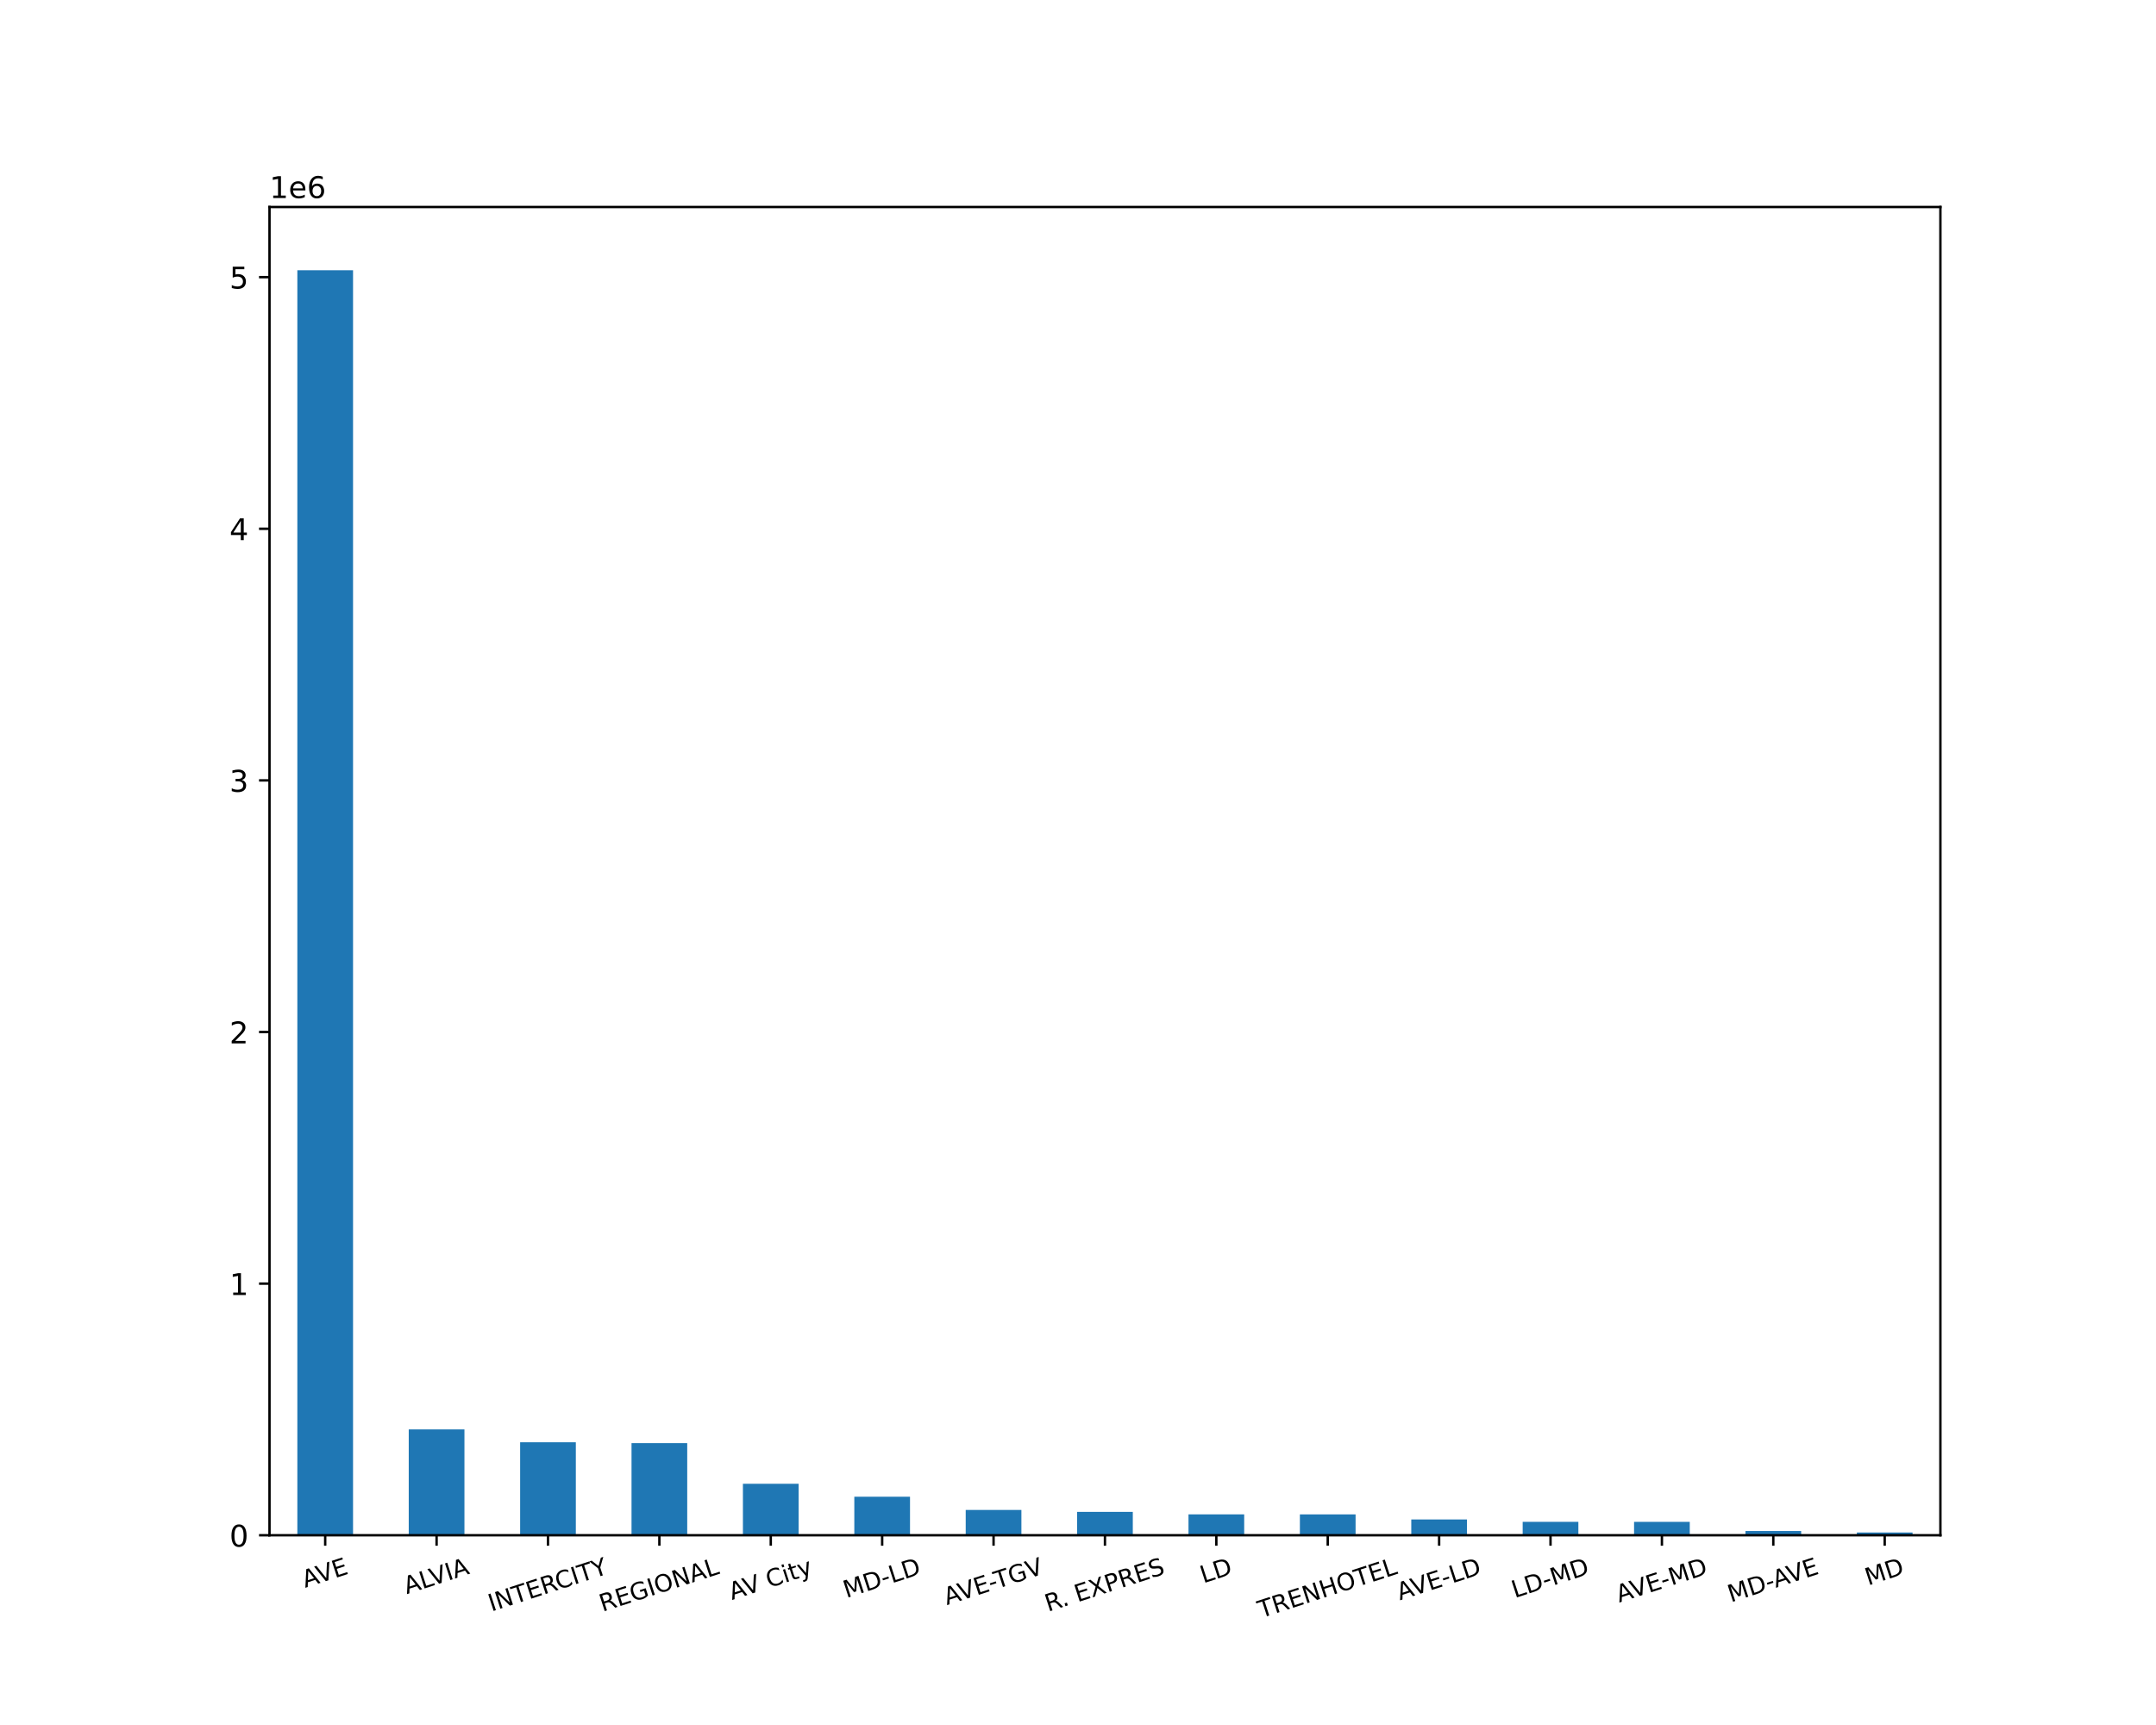
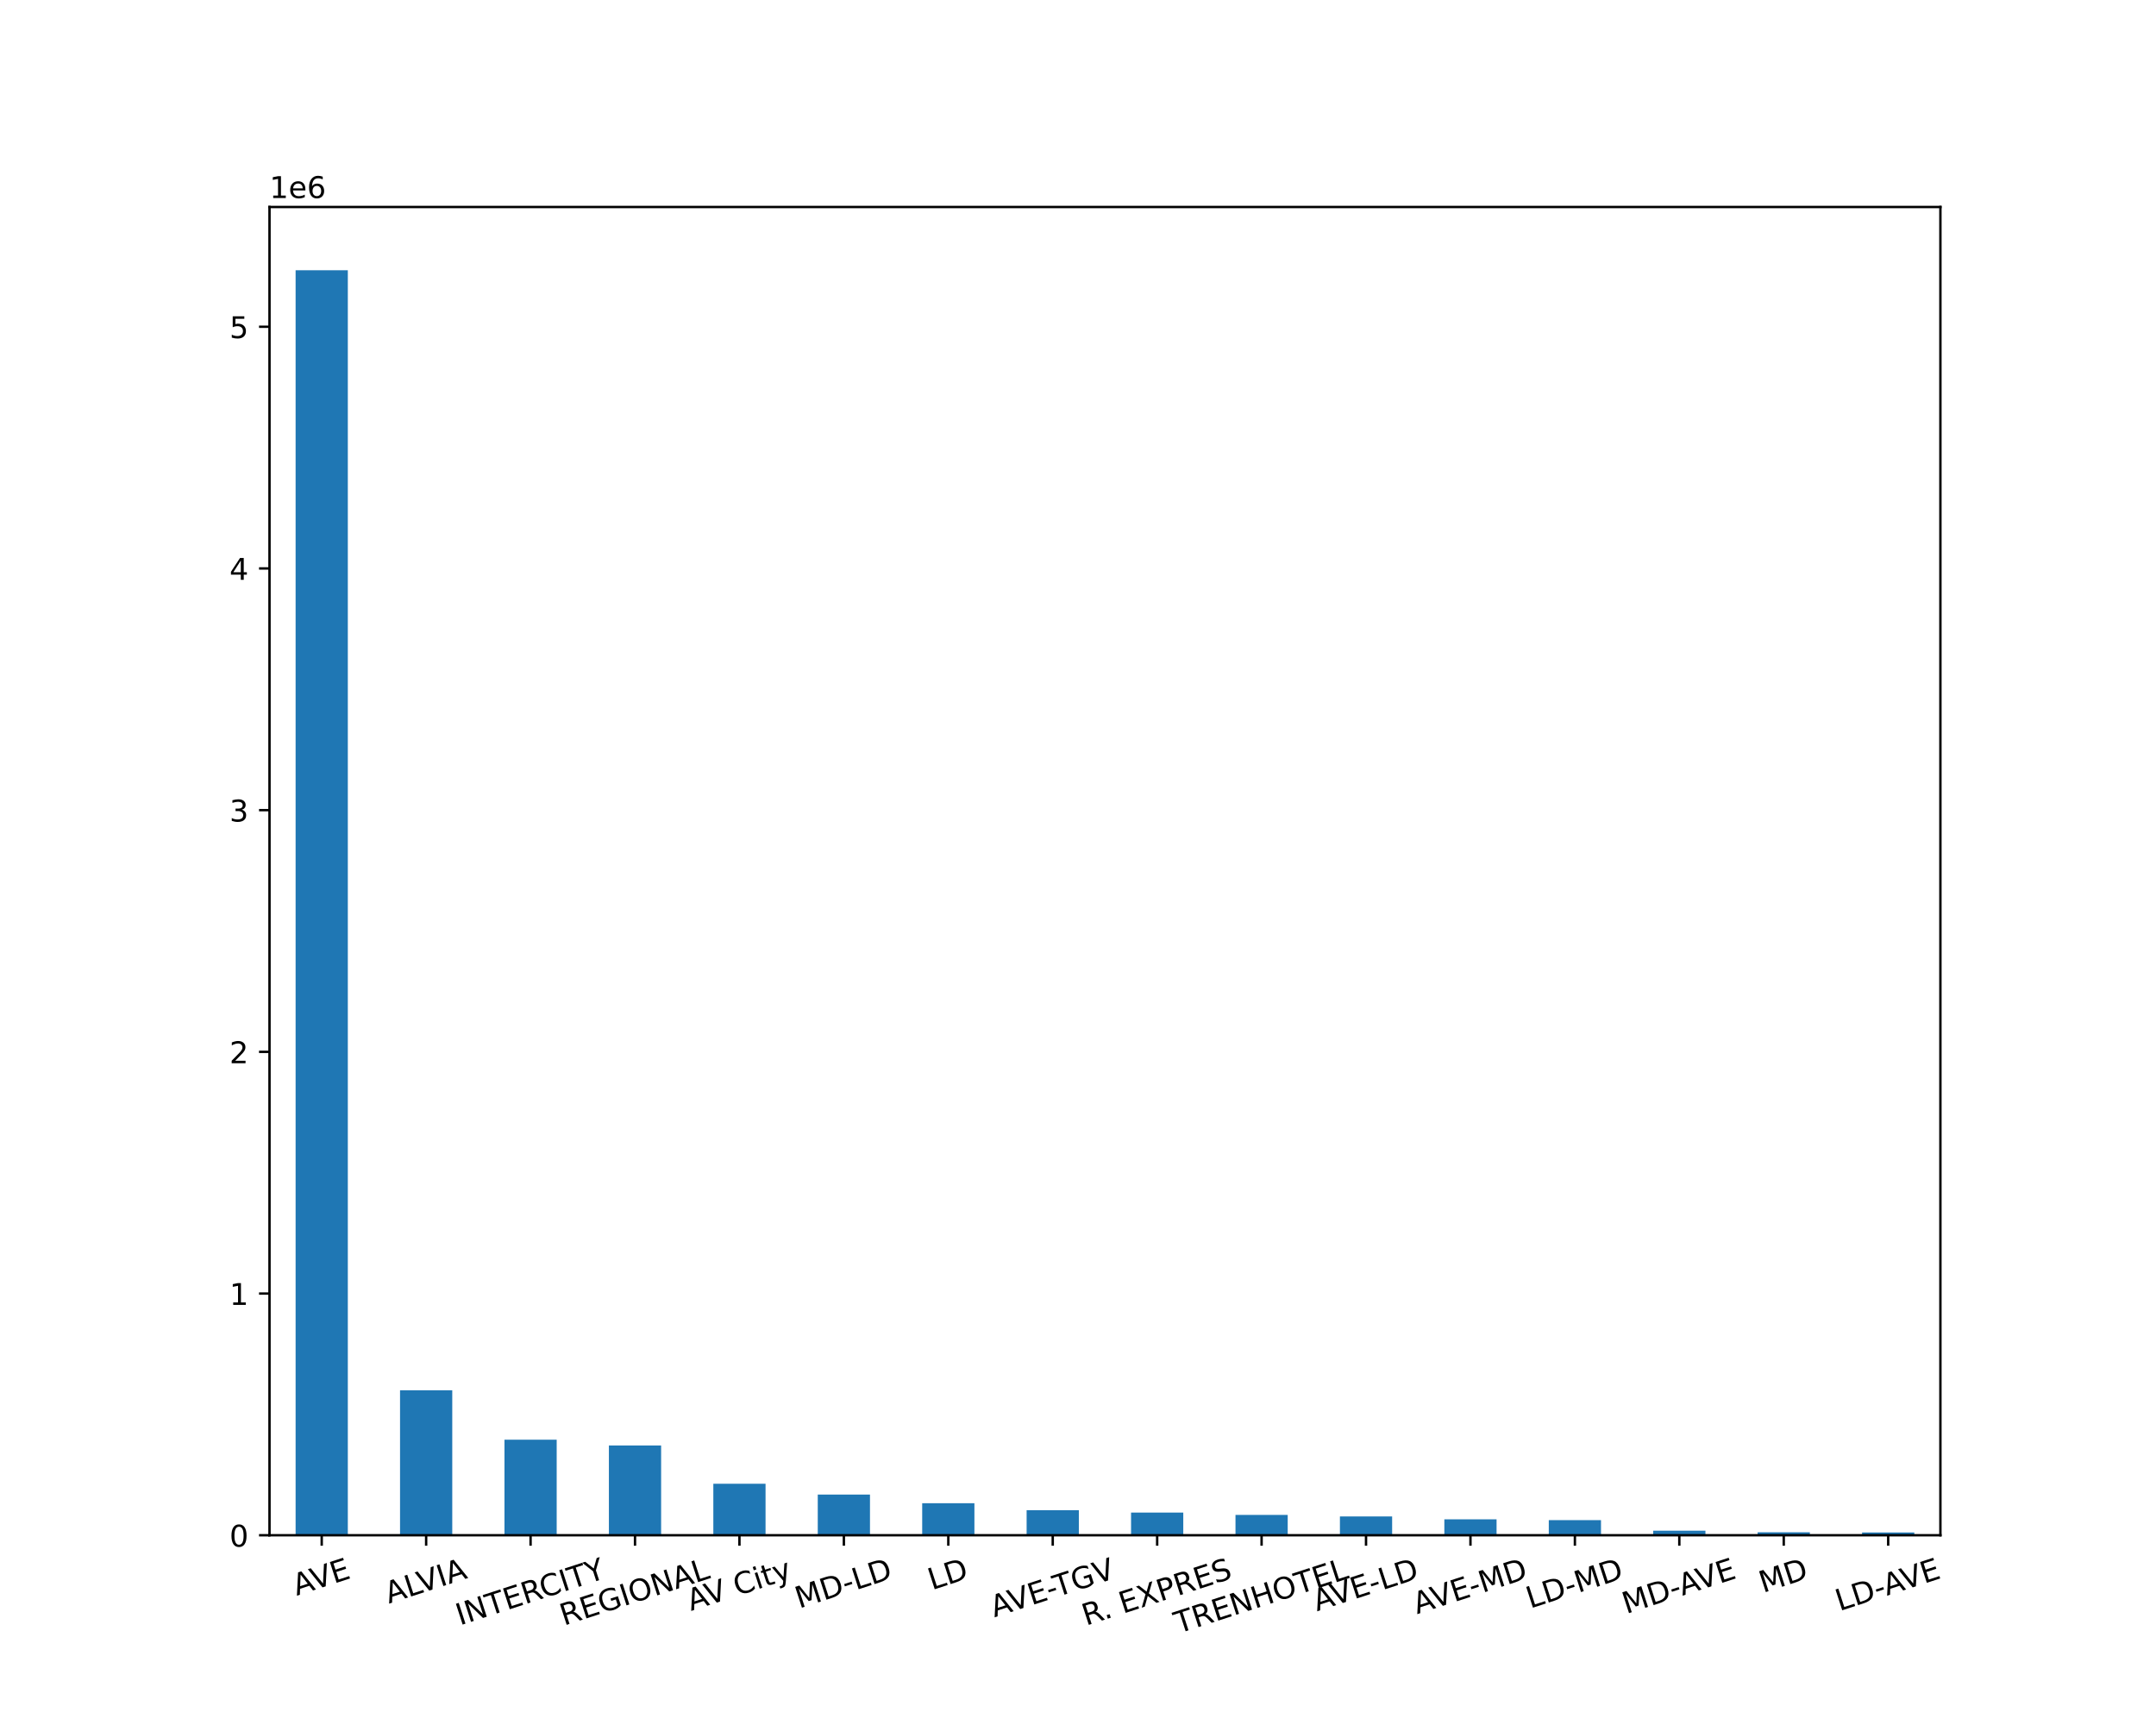
<svg xmlns="http://www.w3.org/2000/svg" xmlns:xlink="http://www.w3.org/1999/xlink" height="576pt" version="1.1" viewBox="0 0 720 576" width="720pt">
  <defs>
    <style type="text/css">*{stroke-linecap:butt;stroke-linejoin:round;}</style>
  </defs>
  <g id="figure_1">
    <g id="patch_1">
      <path d="M 0 576  L 720 576  L 720 0  L 0 0  z " style="fill:#ffffff;" />
    </g>
    <g id="axes_1">
      <g id="patch_2">
        <path d="M 90 512.64  L 648 512.64  L 648 69.12  L 90 69.12  z " style="fill:#ffffff;" />
      </g>
      <g id="patch_3">
-         <path clip-path="url(#p36fa1f2150)" d="M 99.3 512.64  L 117.9 512.64  L 117.9 90.24  L 99.3 90.24  z " style="fill:#1f77b4;" />
+         <path clip-path="url(#p0e46157129)" d="M 98.719 512.64  L 116.156 512.64  L 116.156 90.24  L 98.719 90.24  z " style="fill:#1f77b4;" />
      </g>
      <g id="patch_4">
-         <path clip-path="url(#p36fa1f2150)" d="M 136.5 512.64  L 155.1 512.64  L 155.1 477.293  L 136.5 477.293  z " style="fill:#1f77b4;" />
+         <path clip-path="url(#p0e46157129)" d="M 133.594 512.64  L 151.031 512.64  L 151.031 464.231  L 133.594 464.231  z " style="fill:#1f77b4;" />
      </g>
      <g id="patch_5">
-         <path clip-path="url(#p36fa1f2150)" d="M 173.7 512.64  L 192.3 512.64  L 192.3 481.586  L 173.7 481.586  z " style="fill:#1f77b4;" />
+         <path clip-path="url(#p0e46157129)" d="M 168.469 512.64  L 185.906 512.64  L 185.906 480.735  L 168.469 480.735  z " style="fill:#1f77b4;" />
      </g>
      <g id="patch_6">
-         <path clip-path="url(#p36fa1f2150)" d="M 210.9 512.64  L 229.5 512.64  L 229.5 481.864  L 210.9 481.864  z " style="fill:#1f77b4;" />
+         <path clip-path="url(#p0e46157129)" d="M 203.344 512.64  L 220.781 512.64  L 220.781 482.664  L 203.344 482.664  z " style="fill:#1f77b4;" />
      </g>
      <g id="patch_7">
-         <path clip-path="url(#p36fa1f2150)" d="M 248.1 512.64  L 266.7 512.64  L 266.7 495.454  L 248.1 495.454  z " style="fill:#1f77b4;" />
+         <path clip-path="url(#p0e46157129)" d="M 238.219 512.64  L 255.656 512.64  L 255.656 495.444  L 238.219 495.444  z " style="fill:#1f77b4;" />
      </g>
      <g id="patch_8">
-         <path clip-path="url(#p36fa1f2150)" d="M 285.3 512.64  L 303.9 512.64  L 303.9 499.779  L 285.3 499.779  z " style="fill:#1f77b4;" />
+         <path clip-path="url(#p0e46157129)" d="M 273.094 512.64  L 290.531 512.64  L 290.531 499.054  L 273.094 499.054  z " style="fill:#1f77b4;" />
      </g>
      <g id="patch_9">
-         <path clip-path="url(#p36fa1f2150)" d="M 322.5 512.64  L 341.1 512.64  L 341.1 504.19  L 322.5 504.19  z " style="fill:#1f77b4;" />
+         <path clip-path="url(#p0e46157129)" d="M 307.969 512.64  L 325.406 512.64  L 325.406 501.945  L 307.969 501.945  z " style="fill:#1f77b4;" />
      </g>
      <g id="patch_10">
-         <path clip-path="url(#p36fa1f2150)" d="M 359.7 512.64  L 378.3 512.64  L 378.3 504.832  L 359.7 504.832  z " style="fill:#1f77b4;" />
+         <path clip-path="url(#p0e46157129)" d="M 342.844 512.64  L 360.281 512.64  L 360.281 504.272  L 342.844 504.272  z " style="fill:#1f77b4;" />
      </g>
      <g id="patch_11">
-         <path clip-path="url(#p36fa1f2150)" d="M 396.9 512.64  L 415.5 512.64  L 415.5 505.67  L 396.9 505.67  z " style="fill:#1f77b4;" />
+         <path clip-path="url(#p0e46157129)" d="M 377.719 512.64  L 395.156 512.64  L 395.156 505.068  L 377.719 505.068  z " style="fill:#1f77b4;" />
      </g>
      <g id="patch_12">
-         <path clip-path="url(#p36fa1f2150)" d="M 434.1 512.64  L 452.7 512.64  L 452.7 505.677  L 434.1 505.677  z " style="fill:#1f77b4;" />
+         <path clip-path="url(#p0e46157129)" d="M 412.594 512.64  L 430.031 512.64  L 430.031 505.848  L 412.594 505.848  z " style="fill:#1f77b4;" />
      </g>
      <g id="patch_13">
-         <path clip-path="url(#p36fa1f2150)" d="M 471.3 512.64  L 489.9 512.64  L 489.9 507.365  L 471.3 507.365  z " style="fill:#1f77b4;" />
+         <path clip-path="url(#p0e46157129)" d="M 447.469 512.64  L 464.906 512.64  L 464.906 506.362  L 447.469 506.362  z " style="fill:#1f77b4;" />
      </g>
      <g id="patch_14">
-         <path clip-path="url(#p36fa1f2150)" d="M 508.5 512.64  L 527.1 512.64  L 527.1 508.162  L 508.5 508.162  z " style="fill:#1f77b4;" />
+         <path clip-path="url(#p0e46157129)" d="M 482.344 512.64  L 499.781 512.64  L 499.781 507.323  L 482.344 507.323  z " style="fill:#1f77b4;" />
      </g>
      <g id="patch_15">
-         <path clip-path="url(#p36fa1f2150)" d="M 545.7 512.64  L 564.3 512.64  L 564.3 508.169  L 545.7 508.169  z " style="fill:#1f77b4;" />
+         <path clip-path="url(#p0e46157129)" d="M 517.219 512.64  L 534.656 512.64  L 534.656 507.593  L 517.219 507.593  z " style="fill:#1f77b4;" />
      </g>
      <g id="patch_16">
-         <path clip-path="url(#p36fa1f2150)" d="M 582.9 512.64  L 601.5 512.64  L 601.5 511.215  L 582.9 511.215  z " style="fill:#1f77b4;" />
+         <path clip-path="url(#p0e46157129)" d="M 552.094 512.64  L 569.531 512.64  L 569.531 511.117  L 552.094 511.117  z " style="fill:#1f77b4;" />
      </g>
      <g id="patch_17">
-         <path clip-path="url(#p36fa1f2150)" d="M 620.1 512.64  L 638.7 512.64  L 638.7 511.721  L 620.1 511.721  z " style="fill:#1f77b4;" />
+         <path clip-path="url(#p0e46157129)" d="M 586.969 512.64  L 604.406 512.64  L 604.406 511.649  L 586.969 511.649  z " style="fill:#1f77b4;" />
+       </g>
+       <g id="patch_18">
+         <path clip-path="url(#p0e46157129)" d="M 621.844 512.64  L 639.281 512.64  L 639.281 511.712  L 621.844 511.712  z " style="fill:#1f77b4;" />
      </g>
      <g id="matplotlib.axis_1">
        <g id="xtick_1">
          <g id="line2d_1">
            <defs>
-               <path d="M 0 0  L 0 3.5  " id="m7e74fe0695" style="stroke:#000000;stroke-width:0.8;" />
+               <path d="M 0 0  L 0 3.5  " id="me6b60c5fa9" style="stroke:#000000;stroke-width:0.8;" />
            </defs>
            <g>
-               <use style="stroke:#000000;stroke-width:0.8;" x="108.6" xlink:href="#m7e74fe0695" y="512.64" />
+               <use style="stroke:#000000;stroke-width:0.8;" x="107.438" xlink:href="#me6b60c5fa9" y="512.64" />
            </g>
          </g>
          <g id="text_1">
-             <g transform="translate(101.9162 530.2079)rotate(-18)scale(0.08 -0.08)">
+             <g transform="translate(99.08278 532.8499)rotate(-18)scale(0.1 -0.1)">
              <defs>
                <path d="M 34.188 63.188  L 20.797 26.906  L 47.609 26.906  z M 28.609 72.906  L 39.797 72.906  L 67.578 0  L 57.328 0  L 50.688 18.703  L 17.828 18.703  L 11.188 0  L 0.781 0  z " id="DejaVuSans-65" />
                <path d="M 28.609 0  L 0.781 72.906  L 11.078 72.906  L 34.188 11.531  L 57.328 72.906  L 67.578 72.906  L 39.797 0  z " id="DejaVuSans-86" />
                <path d="M 9.812 72.906  L 55.906 72.906  L 55.906 64.594  L 19.672 64.594  L 19.672 43.016  L 54.391 43.016  L 54.391 34.719  L 19.672 34.719  L 19.672 8.297  L 56.781 8.297  L 56.781 0  L 9.812 0  z " id="DejaVuSans-69" />
              </defs>
              <use xlink:href="#DejaVuSans-65" />
              <use x="62.033" xlink:href="#DejaVuSans-86" />
              <use x="130.441" xlink:href="#DejaVuSans-69" />
            </g>
          </g>
        </g>
        <g id="xtick_2">
          <g id="line2d_2">
            <g>
-               <use style="stroke:#000000;stroke-width:0.8;" x="145.8" xlink:href="#m7e74fe0695" y="512.64" />
+               <use style="stroke:#000000;stroke-width:0.8;" x="142.312" xlink:href="#me6b60c5fa9" y="512.64" />
            </g>
          </g>
          <g id="text_2">
-             <g transform="translate(135.8517 532.3293)rotate(-18)scale(0.08 -0.08)">
+             <g transform="translate(129.8772 535.5016)rotate(-18)scale(0.1 -0.1)">
              <defs>
                <path d="M 9.812 72.906  L 19.672 72.906  L 19.672 8.297  L 55.172 8.297  L 55.172 0  L 9.812 0  z " id="DejaVuSans-76" />
                <path d="M 9.812 72.906  L 19.672 72.906  L 19.672 0  L 9.812 0  z " id="DejaVuSans-73" />
              </defs>
              <use xlink:href="#DejaVuSans-65" />
              <use x="68.408" xlink:href="#DejaVuSans-76" />
              <use x="113.121" xlink:href="#DejaVuSans-86" />
              <use x="181.529" xlink:href="#DejaVuSans-73" />
              <use x="211.021" xlink:href="#DejaVuSans-65" />
            </g>
          </g>
        </g>
        <g id="xtick_3">
          <g id="line2d_3">
            <g>
-               <use style="stroke:#000000;stroke-width:0.8;" x="183" xlink:href="#m7e74fe0695" y="512.64" />
+               <use style="stroke:#000000;stroke-width:0.8;" x="177.188" xlink:href="#me6b60c5fa9" y="512.64" />
            </g>
          </g>
          <g id="text_3">
-             <g transform="translate(164.1076 538.1415)rotate(-18)scale(0.08 -0.08)">
+             <g transform="translate(153.572 542.7669)rotate(-18)scale(0.1 -0.1)">
              <defs>
                <path d="M 9.812 72.906  L 23.094 72.906  L 55.422 11.922  L 55.422 72.906  L 64.984 72.906  L 64.984 0  L 51.703 0  L 19.391 60.984  L 19.391 0  L 9.812 0  z " id="DejaVuSans-78" />
                <path d="M -0.297 72.906  L 61.375 72.906  L 61.375 64.594  L 35.5 64.594  L 35.5 0  L 25.594 0  L 25.594 64.594  L -0.297 64.594  z " id="DejaVuSans-84" />
                <path d="M 44.391 34.188  Q 47.562 33.109 50.562 29.594  Q 53.562 26.078 56.594 19.922  L 66.609 0  L 56 0  L 46.688 18.703  Q 43.062 26.031 39.672 28.422  Q 36.281 30.812 30.422 30.812  L 19.672 30.812  L 19.672 0  L 9.812 0  L 9.812 72.906  L 32.078 72.906  Q 44.578 72.906 50.734 67.672  Q 56.891 62.453 56.891 51.906  Q 56.891 45.016 53.688 40.469  Q 50.484 35.938 44.391 34.188  z M 19.672 64.797  L 19.672 38.922  L 32.078 38.922  Q 39.203 38.922 42.844 42.219  Q 46.484 45.516 46.484 51.906  Q 46.484 58.297 42.844 61.547  Q 39.203 64.797 32.078 64.797  z " id="DejaVuSans-82" />
                <path d="M 64.406 67.281  L 64.406 56.891  Q 59.422 61.531 53.781 63.812  Q 48.141 66.109 41.797 66.109  Q 29.297 66.109 22.656 58.469  Q 16.016 50.828 16.016 36.375  Q 16.016 21.969 22.656 14.328  Q 29.297 6.688 41.797 6.688  Q 48.141 6.688 53.781 8.984  Q 59.422 11.281 64.406 15.922  L 64.406 5.609  Q 59.234 2.094 53.438 0.328  Q 47.656 -1.422 41.219 -1.422  Q 24.656 -1.422 15.125 8.703  Q 5.609 18.844 5.609 36.375  Q 5.609 53.953 15.125 64.078  Q 24.656 74.219 41.219 74.219  Q 47.75 74.219 53.531 72.484  Q 59.328 70.75 64.406 67.281  z " id="DejaVuSans-67" />
                <path d="M -0.203 72.906  L 10.406 72.906  L 30.609 42.922  L 50.688 72.906  L 61.281 72.906  L 35.5 34.719  L 35.5 0  L 25.594 0  L 25.594 34.719  z " id="DejaVuSans-89" />
              </defs>
              <use xlink:href="#DejaVuSans-73" />
              <use x="29.492" xlink:href="#DejaVuSans-78" />
              <use x="104.297" xlink:href="#DejaVuSans-84" />
              <use x="165.381" xlink:href="#DejaVuSans-69" />
              <use x="228.564" xlink:href="#DejaVuSans-82" />
              <use x="293.047" xlink:href="#DejaVuSans-67" />
              <use x="362.871" xlink:href="#DejaVuSans-73" />
              <use x="392.363" xlink:href="#DejaVuSans-84" />
              <use x="453.447" xlink:href="#DejaVuSans-89" />
            </g>
          </g>
        </g>
        <g id="xtick_4">
          <g id="line2d_4">
            <g>
-               <use style="stroke:#000000;stroke-width:0.8;" x="220.2" xlink:href="#m7e74fe0695" y="512.64" />
+               <use style="stroke:#000000;stroke-width:0.8;" x="212.062" xlink:href="#me6b60c5fa9" y="512.64" />
            </g>
          </g>
          <g id="text_4">
-             <g transform="translate(201.2024 538.2099)rotate(-18)scale(0.08 -0.08)">
+             <g transform="translate(188.3155 542.8524)rotate(-18)scale(0.1 -0.1)">
              <defs>
                <path d="M 59.516 10.406  L 59.516 29.984  L 43.406 29.984  L 43.406 38.094  L 69.281 38.094  L 69.281 6.781  Q 63.578 2.734 56.688 0.656  Q 49.812 -1.422 42 -1.422  Q 24.906 -1.422 15.25 8.562  Q 5.609 18.562 5.609 36.375  Q 5.609 54.25 15.25 64.234  Q 24.906 74.219 42 74.219  Q 49.125 74.219 55.547 72.453  Q 61.969 70.703 67.391 67.281  L 67.391 56.781  Q 61.922 61.422 55.766 63.766  Q 49.609 66.109 42.828 66.109  Q 29.438 66.109 22.719 58.641  Q 16.016 51.172 16.016 36.375  Q 16.016 21.625 22.719 14.156  Q 29.438 6.688 42.828 6.688  Q 48.047 6.688 52.141 7.594  Q 56.25 8.5 59.516 10.406  z " id="DejaVuSans-71" />
                <path d="M 39.406 66.219  Q 28.656 66.219 22.328 58.203  Q 16.016 50.203 16.016 36.375  Q 16.016 22.609 22.328 14.594  Q 28.656 6.594 39.406 6.594  Q 50.141 6.594 56.422 14.594  Q 62.703 22.609 62.703 36.375  Q 62.703 50.203 56.422 58.203  Q 50.141 66.219 39.406 66.219  z M 39.406 74.219  Q 54.734 74.219 63.906 63.938  Q 73.094 53.656 73.094 36.375  Q 73.094 19.141 63.906 8.859  Q 54.734 -1.422 39.406 -1.422  Q 24.031 -1.422 14.812 8.828  Q 5.609 19.094 5.609 36.375  Q 5.609 53.656 14.812 63.938  Q 24.031 74.219 39.406 74.219  z " id="DejaVuSans-79" />
              </defs>
              <use xlink:href="#DejaVuSans-82" />
              <use x="69.482" xlink:href="#DejaVuSans-69" />
              <use x="132.666" xlink:href="#DejaVuSans-71" />
              <use x="210.156" xlink:href="#DejaVuSans-73" />
              <use x="239.648" xlink:href="#DejaVuSans-79" />
              <use x="318.359" xlink:href="#DejaVuSans-78" />
              <use x="393.164" xlink:href="#DejaVuSans-65" />
              <use x="461.572" xlink:href="#DejaVuSans-76" />
            </g>
          </g>
        </g>
        <g id="xtick_5">
          <g id="line2d_5">
            <g>
-               <use style="stroke:#000000;stroke-width:0.8;" x="257.4" xlink:href="#m7e74fe0695" y="512.64" />
+               <use style="stroke:#000000;stroke-width:0.8;" x="246.938" xlink:href="#me6b60c5fa9" y="512.64" />
            </g>
          </g>
          <g id="text_5">
-             <g transform="translate(244.4547 534.2769)rotate(-18)scale(0.08 -0.08)">
+             <g transform="translate(230.7559 537.9361)rotate(-18)scale(0.1 -0.1)">
              <defs>
                <path id="DejaVuSans-32" />
                <path d="M 9.422 54.688  L 18.406 54.688  L 18.406 0  L 9.422 0  z M 9.422 75.984  L 18.406 75.984  L 18.406 64.594  L 9.422 64.594  z " id="DejaVuSans-105" />
                <path d="M 18.312 70.219  L 18.312 54.688  L 36.812 54.688  L 36.812 47.703  L 18.312 47.703  L 18.312 18.016  Q 18.312 11.328 20.141 9.422  Q 21.969 7.516 27.594 7.516  L 36.812 7.516  L 36.812 0  L 27.594 0  Q 17.188 0 13.234 3.875  Q 9.281 7.766 9.281 18.016  L 9.281 47.703  L 2.688 47.703  L 2.688 54.688  L 9.281 54.688  L 9.281 70.219  z " id="DejaVuSans-116" />
                <path d="M 32.172 -5.078  Q 28.375 -14.844 24.75 -17.812  Q 21.141 -20.797 15.094 -20.797  L 7.906 -20.797  L 7.906 -13.281  L 13.188 -13.281  Q 16.891 -13.281 18.938 -11.516  Q 21 -9.766 23.484 -3.219  L 25.094 0.875  L 2.984 54.688  L 12.5 54.688  L 29.594 11.922  L 46.688 54.688  L 56.203 54.688  z " id="DejaVuSans-121" />
              </defs>
              <use xlink:href="#DejaVuSans-65" />
              <use x="62.033" xlink:href="#DejaVuSans-86" />
              <use x="130.441" xlink:href="#DejaVuSans-32" />
              <use x="162.229" xlink:href="#DejaVuSans-67" />
              <use x="232.053" xlink:href="#DejaVuSans-105" />
              <use x="259.836" xlink:href="#DejaVuSans-116" />
              <use x="299.045" xlink:href="#DejaVuSans-121" />
            </g>
          </g>
        </g>
        <g id="xtick_6">
          <g id="line2d_6">
            <g>
-               <use style="stroke:#000000;stroke-width:0.8;" x="294.6" xlink:href="#m7e74fe0695" y="512.64" />
+               <use style="stroke:#000000;stroke-width:0.8;" x="281.812" xlink:href="#me6b60c5fa9" y="512.64" />
            </g>
          </g>
          <g id="text_6">
-             <g transform="translate(282.6492 533.6307)rotate(-18)scale(0.08 -0.08)">
+             <g transform="translate(266.8739 537.1283)rotate(-18)scale(0.1 -0.1)">
              <defs>
                <path d="M 9.812 72.906  L 24.516 72.906  L 43.109 23.297  L 61.812 72.906  L 76.516 72.906  L 76.516 0  L 66.891 0  L 66.891 64.016  L 48.094 14.016  L 38.188 14.016  L 19.391 64.016  L 19.391 0  L 9.812 0  z " id="DejaVuSans-77" />
                <path d="M 19.672 64.797  L 19.672 8.109  L 31.594 8.109  Q 46.688 8.109 53.688 14.938  Q 60.688 21.781 60.688 36.531  Q 60.688 51.172 53.688 57.984  Q 46.688 64.797 31.594 64.797  z M 9.812 72.906  L 30.078 72.906  Q 51.266 72.906 61.172 64.094  Q 71.094 55.281 71.094 36.531  Q 71.094 17.672 61.125 8.828  Q 51.172 0 30.078 0  L 9.812 0  z " id="DejaVuSans-68" />
                <path d="M 4.891 31.391  L 31.203 31.391  L 31.203 23.391  L 4.891 23.391  z " id="DejaVuSans-45" />
              </defs>
              <use xlink:href="#DejaVuSans-77" />
              <use x="86.279" xlink:href="#DejaVuSans-68" />
              <use x="163.281" xlink:href="#DejaVuSans-45" />
              <use x="199.365" xlink:href="#DejaVuSans-76" />
              <use x="255.078" xlink:href="#DejaVuSans-68" />
            </g>
          </g>
        </g>
        <g id="xtick_7">
          <g id="line2d_7">
            <g>
-               <use style="stroke:#000000;stroke-width:0.8;" x="331.8" xlink:href="#m7e74fe0695" y="512.64" />
+               <use style="stroke:#000000;stroke-width:0.8;" x="316.688" xlink:href="#me6b60c5fa9" y="512.64" />
            </g>
          </g>
          <g id="text_7">
-             <g transform="translate(316.2173 535.9908)rotate(-18)scale(0.08 -0.08)">
+             <g transform="translate(311.229 530.9678)rotate(-18)scale(0.1 -0.1)">
+               <use xlink:href="#DejaVuSans-76" />
+               <use x="55.713" xlink:href="#DejaVuSans-68" />
+             </g>
+           </g>
+         </g>
+         <g id="xtick_8">
+           <g id="line2d_8">
+             <g>
+               <use style="stroke:#000000;stroke-width:0.8;" x="351.562" xlink:href="#me6b60c5fa9" y="512.64" />
+             </g>
+           </g>
+           <g id="text_8">
+             <g transform="translate(332.0841 540.0785)rotate(-18)scale(0.1 -0.1)">
              <use xlink:href="#DejaVuSans-65" />
              <use x="62.033" xlink:href="#DejaVuSans-86" />
              <use x="130.441" xlink:href="#DejaVuSans-69" />
              <use x="193.625" xlink:href="#DejaVuSans-45" />
              <use x="220.584" xlink:href="#DejaVuSans-84" />
              <use x="281.668" xlink:href="#DejaVuSans-71" />
              <use x="359.158" xlink:href="#DejaVuSans-86" />
            </g>
          </g>
        </g>
-         <g id="xtick_8">
-           <g id="line2d_8">
-             <g>
-               <use style="stroke:#000000;stroke-width:0.8;" x="369" xlink:href="#m7e74fe0695" y="512.64" />
-             </g>
-           </g>
-           <g id="text_8">
-             <g transform="translate(349.9929 538.2161)rotate(-18)scale(0.08 -0.08)">
+         <g id="xtick_9">
+           <g id="line2d_9">
+             <g>
+               <use style="stroke:#000000;stroke-width:0.8;" x="386.438" xlink:href="#me6b60c5fa9" y="512.64" />
+             </g>
+           </g>
+           <g id="text_9">
+             <g transform="translate(362.6786 542.8601)rotate(-18)scale(0.1 -0.1)">
              <defs>
                <path d="M 10.688 12.406  L 21 12.406  L 21 0  L 10.688 0  z " id="DejaVuSans-46" />
                <path d="M 6.297 72.906  L 16.891 72.906  L 35.016 45.797  L 53.219 72.906  L 63.812 72.906  L 40.375 37.891  L 65.375 0  L 54.781 0  L 34.281 31  L 13.625 0  L 2.984 0  L 29 38.922  z " id="DejaVuSans-88" />
                <path d="M 19.672 64.797  L 19.672 37.406  L 32.078 37.406  Q 38.969 37.406 42.719 40.969  Q 46.484 44.531 46.484 51.125  Q 46.484 57.672 42.719 61.234  Q 38.969 64.797 32.078 64.797  z M 9.812 72.906  L 32.078 72.906  Q 44.344 72.906 50.609 67.359  Q 56.891 61.812 56.891 51.125  Q 56.891 40.328 50.609 34.812  Q 44.344 29.297 32.078 29.297  L 19.672 29.297  L 19.672 0  L 9.812 0  z " id="DejaVuSans-80" />
                <path d="M 53.516 70.516  L 53.516 60.891  Q 47.906 63.578 42.922 64.891  Q 37.938 66.219 33.297 66.219  Q 25.25 66.219 20.875 63.094  Q 16.5 59.969 16.5 54.203  Q 16.5 49.359 19.406 46.891  Q 22.312 44.438 30.422 42.922  L 36.375 41.703  Q 47.406 39.594 52.656 34.297  Q 57.906 29 57.906 20.125  Q 57.906 9.516 50.797 4.047  Q 43.703 -1.422 29.984 -1.422  Q 24.812 -1.422 18.969 -0.25  Q 13.141 0.922 6.891 3.219  L 6.891 13.375  Q 12.891 10.016 18.656 8.297  Q 24.422 6.594 29.984 6.594  Q 38.422 6.594 43.016 9.906  Q 47.609 13.234 47.609 19.391  Q 47.609 24.75 44.312 27.781  Q 41.016 30.812 33.5 32.328  L 27.484 33.5  Q 16.453 35.688 11.516 40.375  Q 6.594 45.062 6.594 53.422  Q 6.594 63.094 13.406 68.656  Q 20.219 74.219 32.172 74.219  Q 37.312 74.219 42.625 73.281  Q 47.953 72.359 53.516 70.516  z " id="DejaVuSans-83" />
              </defs>
              <use xlink:href="#DejaVuSans-82" />
              <use x="65.857" xlink:href="#DejaVuSans-46" />
              <use x="97.645" xlink:href="#DejaVuSans-32" />
              <use x="129.432" xlink:href="#DejaVuSans-69" />
              <use x="192.615" xlink:href="#DejaVuSans-88" />
              <use x="261.121" xlink:href="#DejaVuSans-80" />
              <use x="321.424" xlink:href="#DejaVuSans-82" />
              <use x="390.906" xlink:href="#DejaVuSans-69" />
              <use x="454.09" xlink:href="#DejaVuSans-83" />
            </g>
          </g>
        </g>
-         <g id="xtick_9">
-           <g id="line2d_9">
-             <g>
-               <use style="stroke:#000000;stroke-width:0.8;" x="406.2" xlink:href="#m7e74fe0695" y="512.64" />
-             </g>
-           </g>
-           <g id="text_9">
-             <g transform="translate(401.8332 528.7022)rotate(-18)scale(0.08 -0.08)">
-               <use xlink:href="#DejaVuSans-76" />
-               <use x="55.713" xlink:href="#DejaVuSans-68" />
-             </g>
-           </g>
-         </g>
        <g id="xtick_10">
          <g id="line2d_10">
            <g>
-               <use style="stroke:#000000;stroke-width:0.8;" x="443.4" xlink:href="#m7e74fe0695" y="512.64" />
+               <use style="stroke:#000000;stroke-width:0.8;" x="421.312" xlink:href="#me6b60c5fa9" y="512.64" />
            </g>
          </g>
          <g id="text_10">
-             <g transform="translate(421.1629 540.3151)rotate(-18)scale(0.08 -0.08)">
+             <g transform="translate(393.5161 545.4839)rotate(-18)scale(0.1 -0.1)">
              <defs>
                <path d="M 9.812 72.906  L 19.672 72.906  L 19.672 43.016  L 55.516 43.016  L 55.516 72.906  L 65.375 72.906  L 65.375 0  L 55.516 0  L 55.516 34.719  L 19.672 34.719  L 19.672 0  L 9.812 0  z " id="DejaVuSans-72" />
              </defs>
              <use xlink:href="#DejaVuSans-84" />
              <use x="61.084" xlink:href="#DejaVuSans-82" />
              <use x="130.566" xlink:href="#DejaVuSans-69" />
              <use x="193.75" xlink:href="#DejaVuSans-78" />
              <use x="268.555" xlink:href="#DejaVuSans-72" />
              <use x="343.75" xlink:href="#DejaVuSans-79" />
              <use x="422.461" xlink:href="#DejaVuSans-84" />
              <use x="483.545" xlink:href="#DejaVuSans-69" />
              <use x="546.729" xlink:href="#DejaVuSans-76" />
            </g>
          </g>
        </g>
        <g id="xtick_11">
          <g id="line2d_11">
            <g>
-               <use style="stroke:#000000;stroke-width:0.8;" x="480.6" xlink:href="#m7e74fe0695" y="512.64" />
+               <use style="stroke:#000000;stroke-width:0.8;" x="456.188" xlink:href="#me6b60c5fa9" y="512.64" />
            </g>
          </g>
          <g id="text_11">
-             <g transform="translate(467.4948 534.3808)rotate(-18)scale(0.08 -0.08)">
+             <g transform="translate(439.806 538.066)rotate(-18)scale(0.1 -0.1)">
              <use xlink:href="#DejaVuSans-65" />
              <use x="62.033" xlink:href="#DejaVuSans-86" />
              <use x="130.441" xlink:href="#DejaVuSans-69" />
              <use x="193.625" xlink:href="#DejaVuSans-45" />
              <use x="229.709" xlink:href="#DejaVuSans-76" />
              <use x="285.422" xlink:href="#DejaVuSans-68" />
            </g>
          </g>
        </g>
        <g id="xtick_12">
          <g id="line2d_12">
            <g>
-               <use style="stroke:#000000;stroke-width:0.8;" x="517.8" xlink:href="#m7e74fe0695" y="512.64" />
+               <use style="stroke:#000000;stroke-width:0.8;" x="491.062" xlink:href="#me6b60c5fa9" y="512.64" />
            </g>
          </g>
          <g id="text_12">
-             <g transform="translate(505.8492 533.6307)rotate(-18)scale(0.08 -0.08)">
-               <use xlink:href="#DejaVuSans-76" />
-               <use x="55.713" xlink:href="#DejaVuSans-68" />
-               <use x="132.715" xlink:href="#DejaVuSans-45" />
-               <use x="168.799" xlink:href="#DejaVuSans-77" />
-               <use x="255.078" xlink:href="#DejaVuSans-68" />
-             </g>
-           </g>
-         </g>
-         <g id="xtick_13">
-           <g id="line2d_13">
-             <g>
-               <use style="stroke:#000000;stroke-width:0.8;" x="555" xlink:href="#m7e74fe0695" y="512.64" />
-             </g>
-           </g>
-           <g id="text_13">
-             <g transform="translate(540.7321 535.1363)rotate(-18)scale(0.08 -0.08)">
+             <g transform="translate(473.2277 539.0104)rotate(-18)scale(0.1 -0.1)">
              <use xlink:href="#DejaVuSans-65" />
              <use x="62.033" xlink:href="#DejaVuSans-86" />
              <use x="130.441" xlink:href="#DejaVuSans-69" />
              <use x="193.625" xlink:href="#DejaVuSans-45" />
              <use x="229.709" xlink:href="#DejaVuSans-77" />
              <use x="315.988" xlink:href="#DejaVuSans-68" />
            </g>
          </g>
        </g>
+         <g id="xtick_13">
+           <g id="line2d_13">
+             <g>
+               <use style="stroke:#000000;stroke-width:0.8;" x="525.938" xlink:href="#me6b60c5fa9" y="512.64" />
+             </g>
+           </g>
+           <g id="text_13">
+             <g transform="translate(510.9989 537.1283)rotate(-18)scale(0.1 -0.1)">
+               <use xlink:href="#DejaVuSans-76" />
+               <use x="55.713" xlink:href="#DejaVuSans-68" />
+               <use x="132.715" xlink:href="#DejaVuSans-45" />
+               <use x="168.799" xlink:href="#DejaVuSans-77" />
+               <use x="255.078" xlink:href="#DejaVuSans-68" />
+             </g>
+           </g>
+         </g>
        <g id="xtick_14">
          <g id="line2d_14">
            <g>
-               <use style="stroke:#000000;stroke-width:0.8;" x="592.2" xlink:href="#m7e74fe0695" y="512.64" />
+               <use style="stroke:#000000;stroke-width:0.8;" x="560.812" xlink:href="#me6b60c5fa9" y="512.64" />
            </g>
          </g>
          <g id="text_14">
-             <g transform="translate(578.0177 535.0807)rotate(-18)scale(0.08 -0.08)">
+             <g transform="translate(543.0847 538.9409)rotate(-18)scale(0.1 -0.1)">
              <use xlink:href="#DejaVuSans-77" />
              <use x="86.279" xlink:href="#DejaVuSans-68" />
              <use x="163.281" xlink:href="#DejaVuSans-45" />
              <use x="197.115" xlink:href="#DejaVuSans-65" />
              <use x="259.148" xlink:href="#DejaVuSans-86" />
              <use x="327.557" xlink:href="#DejaVuSans-69" />
            </g>
          </g>
        </g>
        <g id="xtick_15">
          <g id="line2d_15">
            <g>
-               <use style="stroke:#000000;stroke-width:0.8;" x="629.4" xlink:href="#m7e74fe0695" y="512.64" />
+               <use style="stroke:#000000;stroke-width:0.8;" x="595.688" xlink:href="#me6b60c5fa9" y="512.64" />
            </g>
          </g>
          <g id="text_15">
-             <g transform="translate(623.8706 529.4578)rotate(-18)scale(0.08 -0.08)">
+             <g transform="translate(588.7757 531.9122)rotate(-18)scale(0.1 -0.1)">
              <use xlink:href="#DejaVuSans-77" />
              <use x="86.279" xlink:href="#DejaVuSans-68" />
            </g>
          </g>
        </g>
+         <g id="xtick_16">
+           <g id="line2d_16">
+             <g>
+               <use style="stroke:#000000;stroke-width:0.8;" x="630.562" xlink:href="#me6b60c5fa9" y="512.64" />
+             </g>
+           </g>
+           <g id="text_16">
+             <g transform="translate(614.288 537.9965)rotate(-18)scale(0.1 -0.1)">
+               <use xlink:href="#DejaVuSans-76" />
+               <use x="55.713" xlink:href="#DejaVuSans-68" />
+               <use x="132.715" xlink:href="#DejaVuSans-45" />
+               <use x="166.549" xlink:href="#DejaVuSans-65" />
+               <use x="228.582" xlink:href="#DejaVuSans-86" />
+               <use x="296.99" xlink:href="#DejaVuSans-69" />
+             </g>
+           </g>
+         </g>
      </g>
      <g id="matplotlib.axis_2">
        <g id="ytick_1">
-           <g id="line2d_16">
+           <g id="line2d_17">
            <defs>
-               <path d="M 0 0  L -3.5 0  " id="mcb2819b5a7" style="stroke:#000000;stroke-width:0.8;" />
+               <path d="M 0 0  L -3.5 0  " id="mbe7740d1a7" style="stroke:#000000;stroke-width:0.8;" />
            </defs>
            <g>
-               <use style="stroke:#000000;stroke-width:0.8;" x="90" xlink:href="#mcb2819b5a7" y="512.64" />
-             </g>
-           </g>
-           <g id="text_16">
+               <use style="stroke:#000000;stroke-width:0.8;" x="90" xlink:href="#mbe7740d1a7" y="512.64" />
+             </g>
+           </g>
+           <g id="text_17">
            <g transform="translate(76.6375 516.4392)scale(0.1 -0.1)">
              <defs>
                <path d="M 31.781 66.406  Q 24.172 66.406 20.328 58.906  Q 16.5 51.422 16.5 36.375  Q 16.5 21.391 20.328 13.891  Q 24.172 6.391 31.781 6.391  Q 39.453 6.391 43.281 13.891  Q 47.125 21.391 47.125 36.375  Q 47.125 51.422 43.281 58.906  Q 39.453 66.406 31.781 66.406  z M 31.781 74.219  Q 44.047 74.219 50.516 64.516  Q 56.984 54.828 56.984 36.375  Q 56.984 17.969 50.516 8.266  Q 44.047 -1.422 31.781 -1.422  Q 19.531 -1.422 13.062 8.266  Q 6.594 17.969 6.594 36.375  Q 6.594 54.828 13.062 64.516  Q 19.531 74.219 31.781 74.219  z " id="DejaVuSans-48" />
              </defs>
              <use xlink:href="#DejaVuSans-48" />
            </g>
          </g>
        </g>
        <g id="ytick_2">
-           <g id="line2d_17">
-             <g>
-               <use style="stroke:#000000;stroke-width:0.8;" x="90" xlink:href="#mcb2819b5a7" y="428.622" />
-             </g>
-           </g>
-           <g id="text_17">
-             <g transform="translate(76.6375 432.4208)scale(0.1 -0.1)">
+           <g id="line2d_18">
+             <g>
+               <use style="stroke:#000000;stroke-width:0.8;" x="90" xlink:href="#mbe7740d1a7" y="431.932" />
+             </g>
+           </g>
+           <g id="text_18">
+             <g transform="translate(76.6375 435.7315)scale(0.1 -0.1)">
              <defs>
                <path d="M 12.406 8.297  L 28.516 8.297  L 28.516 63.922  L 10.984 60.406  L 10.984 69.391  L 28.422 72.906  L 38.281 72.906  L 38.281 8.297  L 54.391 8.297  L 54.391 0  L 12.406 0  z " id="DejaVuSans-49" />
              </defs>
              <use xlink:href="#DejaVuSans-49" />
            </g>
          </g>
        </g>
        <g id="ytick_3">
-           <g id="line2d_18">
-             <g>
-               <use style="stroke:#000000;stroke-width:0.8;" x="90" xlink:href="#mcb2819b5a7" y="344.603" />
-             </g>
-           </g>
-           <g id="text_18">
-             <g transform="translate(76.6375 348.4023)scale(0.1 -0.1)">
+           <g id="line2d_19">
+             <g>
+               <use style="stroke:#000000;stroke-width:0.8;" x="90" xlink:href="#mbe7740d1a7" y="351.225" />
+             </g>
+           </g>
+           <g id="text_19">
+             <g transform="translate(76.6375 355.0238)scale(0.1 -0.1)">
              <defs>
                <path d="M 19.188 8.297  L 53.609 8.297  L 53.609 0  L 7.328 0  L 7.328 8.297  Q 12.938 14.109 22.625 23.891  Q 32.328 33.688 34.812 36.531  Q 39.547 41.844 41.422 45.531  Q 43.312 49.219 43.312 52.781  Q 43.312 58.594 39.234 62.25  Q 35.156 65.922 28.609 65.922  Q 23.969 65.922 18.812 64.312  Q 13.672 62.703 7.812 59.422  L 7.812 69.391  Q 13.766 71.781 18.938 73  Q 24.125 74.219 28.422 74.219  Q 39.75 74.219 46.484 68.547  Q 53.219 62.891 53.219 53.422  Q 53.219 48.922 51.531 44.891  Q 49.859 40.875 45.406 35.406  Q 44.188 33.984 37.641 27.219  Q 31.109 20.453 19.188 8.297  z " id="DejaVuSans-50" />
              </defs>
              <use xlink:href="#DejaVuSans-50" />
            </g>
          </g>
        </g>
        <g id="ytick_4">
-           <g id="line2d_19">
-             <g>
-               <use style="stroke:#000000;stroke-width:0.8;" x="90" xlink:href="#mcb2819b5a7" y="260.585" />
-             </g>
-           </g>
-           <g id="text_19">
-             <g transform="translate(76.6375 264.3839)scale(0.1 -0.1)">
+           <g id="line2d_20">
+             <g>
+               <use style="stroke:#000000;stroke-width:0.8;" x="90" xlink:href="#mbe7740d1a7" y="270.517" />
+             </g>
+           </g>
+           <g id="text_20">
+             <g transform="translate(76.6375 274.3161)scale(0.1 -0.1)">
              <defs>
                <path d="M 40.578 39.312  Q 47.656 37.797 51.625 33  Q 55.609 28.219 55.609 21.188  Q 55.609 10.406 48.188 4.484  Q 40.766 -1.422 27.094 -1.422  Q 22.516 -1.422 17.656 -0.516  Q 12.797 0.391 7.625 2.203  L 7.625 11.719  Q 11.719 9.328 16.594 8.109  Q 21.484 6.891 26.812 6.891  Q 36.078 6.891 40.938 10.547  Q 45.797 14.203 45.797 21.188  Q 45.797 27.641 41.281 31.266  Q 36.766 34.906 28.719 34.906  L 20.219 34.906  L 20.219 43.016  L 29.109 43.016  Q 36.375 43.016 40.234 45.922  Q 44.094 48.828 44.094 54.297  Q 44.094 59.906 40.109 62.906  Q 36.141 65.922 28.719 65.922  Q 24.656 65.922 20.016 65.031  Q 15.375 64.156 9.812 62.312  L 9.812 71.094  Q 15.438 72.656 20.344 73.438  Q 25.25 74.219 29.594 74.219  Q 40.828 74.219 47.359 69.109  Q 53.906 64.016 53.906 55.328  Q 53.906 49.266 50.438 45.094  Q 46.969 40.922 40.578 39.312  z " id="DejaVuSans-51" />
              </defs>
              <use xlink:href="#DejaVuSans-51" />
            </g>
          </g>
        </g>
        <g id="ytick_5">
-           <g id="line2d_20">
-             <g>
-               <use style="stroke:#000000;stroke-width:0.8;" x="90" xlink:href="#mcb2819b5a7" y="176.566" />
-             </g>
-           </g>
-           <g id="text_20">
-             <g transform="translate(76.6375 180.3654)scale(0.1 -0.1)">
+           <g id="line2d_21">
+             <g>
+               <use style="stroke:#000000;stroke-width:0.8;" x="90" xlink:href="#mbe7740d1a7" y="189.809" />
+             </g>
+           </g>
+           <g id="text_21">
+             <g transform="translate(76.6375 193.6085)scale(0.1 -0.1)">
              <defs>
                <path d="M 37.797 64.312  L 12.891 25.391  L 37.797 25.391  z M 35.203 72.906  L 47.609 72.906  L 47.609 25.391  L 58.016 25.391  L 58.016 17.188  L 47.609 17.188  L 47.609 0  L 37.797 0  L 37.797 17.188  L 4.891 17.188  L 4.891 26.703  z " id="DejaVuSans-52" />
              </defs>
              <use xlink:href="#DejaVuSans-52" />
            </g>
          </g>
        </g>
        <g id="ytick_6">
-           <g id="line2d_21">
-             <g>
-               <use style="stroke:#000000;stroke-width:0.8;" x="90" xlink:href="#mcb2819b5a7" y="92.548" />
-             </g>
-           </g>
-           <g id="text_21">
-             <g transform="translate(76.6375 96.34695)scale(0.1 -0.1)">
+           <g id="line2d_22">
+             <g>
+               <use style="stroke:#000000;stroke-width:0.8;" x="90" xlink:href="#mbe7740d1a7" y="109.102" />
+             </g>
+           </g>
+           <g id="text_22">
+             <g transform="translate(76.6375 112.9008)scale(0.1 -0.1)">
              <defs>
                <path d="M 10.797 72.906  L 49.516 72.906  L 49.516 64.594  L 19.828 64.594  L 19.828 46.734  Q 21.969 47.469 24.109 47.828  Q 26.266 48.188 28.422 48.188  Q 40.625 48.188 47.75 41.5  Q 54.891 34.812 54.891 23.391  Q 54.891 11.625 47.562 5.094  Q 40.234 -1.422 26.906 -1.422  Q 22.312 -1.422 17.547 -0.641  Q 12.797 0.141 7.719 1.703  L 7.719 11.625  Q 12.109 9.234 16.797 8.062  Q 21.484 6.891 26.703 6.891  Q 35.156 6.891 40.078 11.328  Q 45.016 15.766 45.016 23.391  Q 45.016 31 40.078 35.438  Q 35.156 39.891 26.703 39.891  Q 22.75 39.891 18.812 39.016  Q 14.891 38.141 10.797 36.281  z " id="DejaVuSans-53" />
              </defs>
              <use xlink:href="#DejaVuSans-53" />
            </g>
          </g>
        </g>
-         <g id="text_22">
+         <g id="text_23">
          <g transform="translate(90 66.12)scale(0.1 -0.1)">
            <defs>
              <path d="M 56.203 29.594  L 56.203 25.203  L 14.891 25.203  Q 15.484 15.922 20.484 11.062  Q 25.484 6.203 34.422 6.203  Q 39.594 6.203 44.453 7.469  Q 49.312 8.734 54.109 11.281  L 54.109 2.781  Q 49.266 0.734 44.188 -0.344  Q 39.109 -1.422 33.891 -1.422  Q 20.797 -1.422 13.156 6.188  Q 5.516 13.812 5.516 26.812  Q 5.516 40.234 12.766 48.109  Q 20.016 56 32.328 56  Q 43.359 56 49.781 48.891  Q 56.203 41.797 56.203 29.594  z M 47.219 32.234  Q 47.125 39.594 43.094 43.984  Q 39.062 48.391 32.422 48.391  Q 24.906 48.391 20.391 44.141  Q 15.875 39.891 15.188 32.172  z " id="DejaVuSans-101" />
              <path d="M 33.016 40.375  Q 26.375 40.375 22.484 35.828  Q 18.609 31.297 18.609 23.391  Q 18.609 15.531 22.484 10.953  Q 26.375 6.391 33.016 6.391  Q 39.656 6.391 43.531 10.953  Q 47.406 15.531 47.406 23.391  Q 47.406 31.297 43.531 35.828  Q 39.656 40.375 33.016 40.375  z M 52.594 71.297  L 52.594 62.312  Q 48.875 64.062 45.094 64.984  Q 41.312 65.922 37.594 65.922  Q 27.828 65.922 22.672 59.328  Q 17.531 52.734 16.797 39.406  Q 19.672 43.656 24.016 45.922  Q 28.375 48.188 33.594 48.188  Q 44.578 48.188 50.953 41.516  Q 57.328 34.859 57.328 23.391  Q 57.328 12.156 50.688 5.359  Q 44.047 -1.422 33.016 -1.422  Q 20.359 -1.422 13.672 8.266  Q 6.984 17.969 6.984 36.375  Q 6.984 53.656 15.188 63.938  Q 23.391 74.219 37.203 74.219  Q 40.922 74.219 44.703 73.484  Q 48.484 72.75 52.594 71.297  z " id="DejaVuSans-54" />
            </defs>
            <use xlink:href="#DejaVuSans-49" />
            <use x="63.623" xlink:href="#DejaVuSans-101" />
            <use x="125.146" xlink:href="#DejaVuSans-54" />
          </g>
        </g>
      </g>
-       <g id="patch_18">
+       <g id="patch_19">
        <path d="M 90 512.64  L 90 69.12  " style="fill:none;stroke:#000000;stroke-linecap:square;stroke-linejoin:miter;stroke-width:0.8;" />
      </g>
-       <g id="patch_19">
+       <g id="patch_20">
        <path d="M 648 512.64  L 648 69.12  " style="fill:none;stroke:#000000;stroke-linecap:square;stroke-linejoin:miter;stroke-width:0.8;" />
      </g>
-       <g id="patch_20">
+       <g id="patch_21">
        <path d="M 90 512.64  L 648 512.64  " style="fill:none;stroke:#000000;stroke-linecap:square;stroke-linejoin:miter;stroke-width:0.8;" />
      </g>
-       <g id="patch_21">
+       <g id="patch_22">
        <path d="M 90 69.12  L 648 69.12  " style="fill:none;stroke:#000000;stroke-linecap:square;stroke-linejoin:miter;stroke-width:0.8;" />
      </g>
    </g>
  </g>
  <defs>
-     <clipPath id="p36fa1f2150">
+     <clipPath id="p0e46157129">
      <rect height="443.52" width="558" x="90" y="69.12" />
    </clipPath>
  </defs>
</svg>
